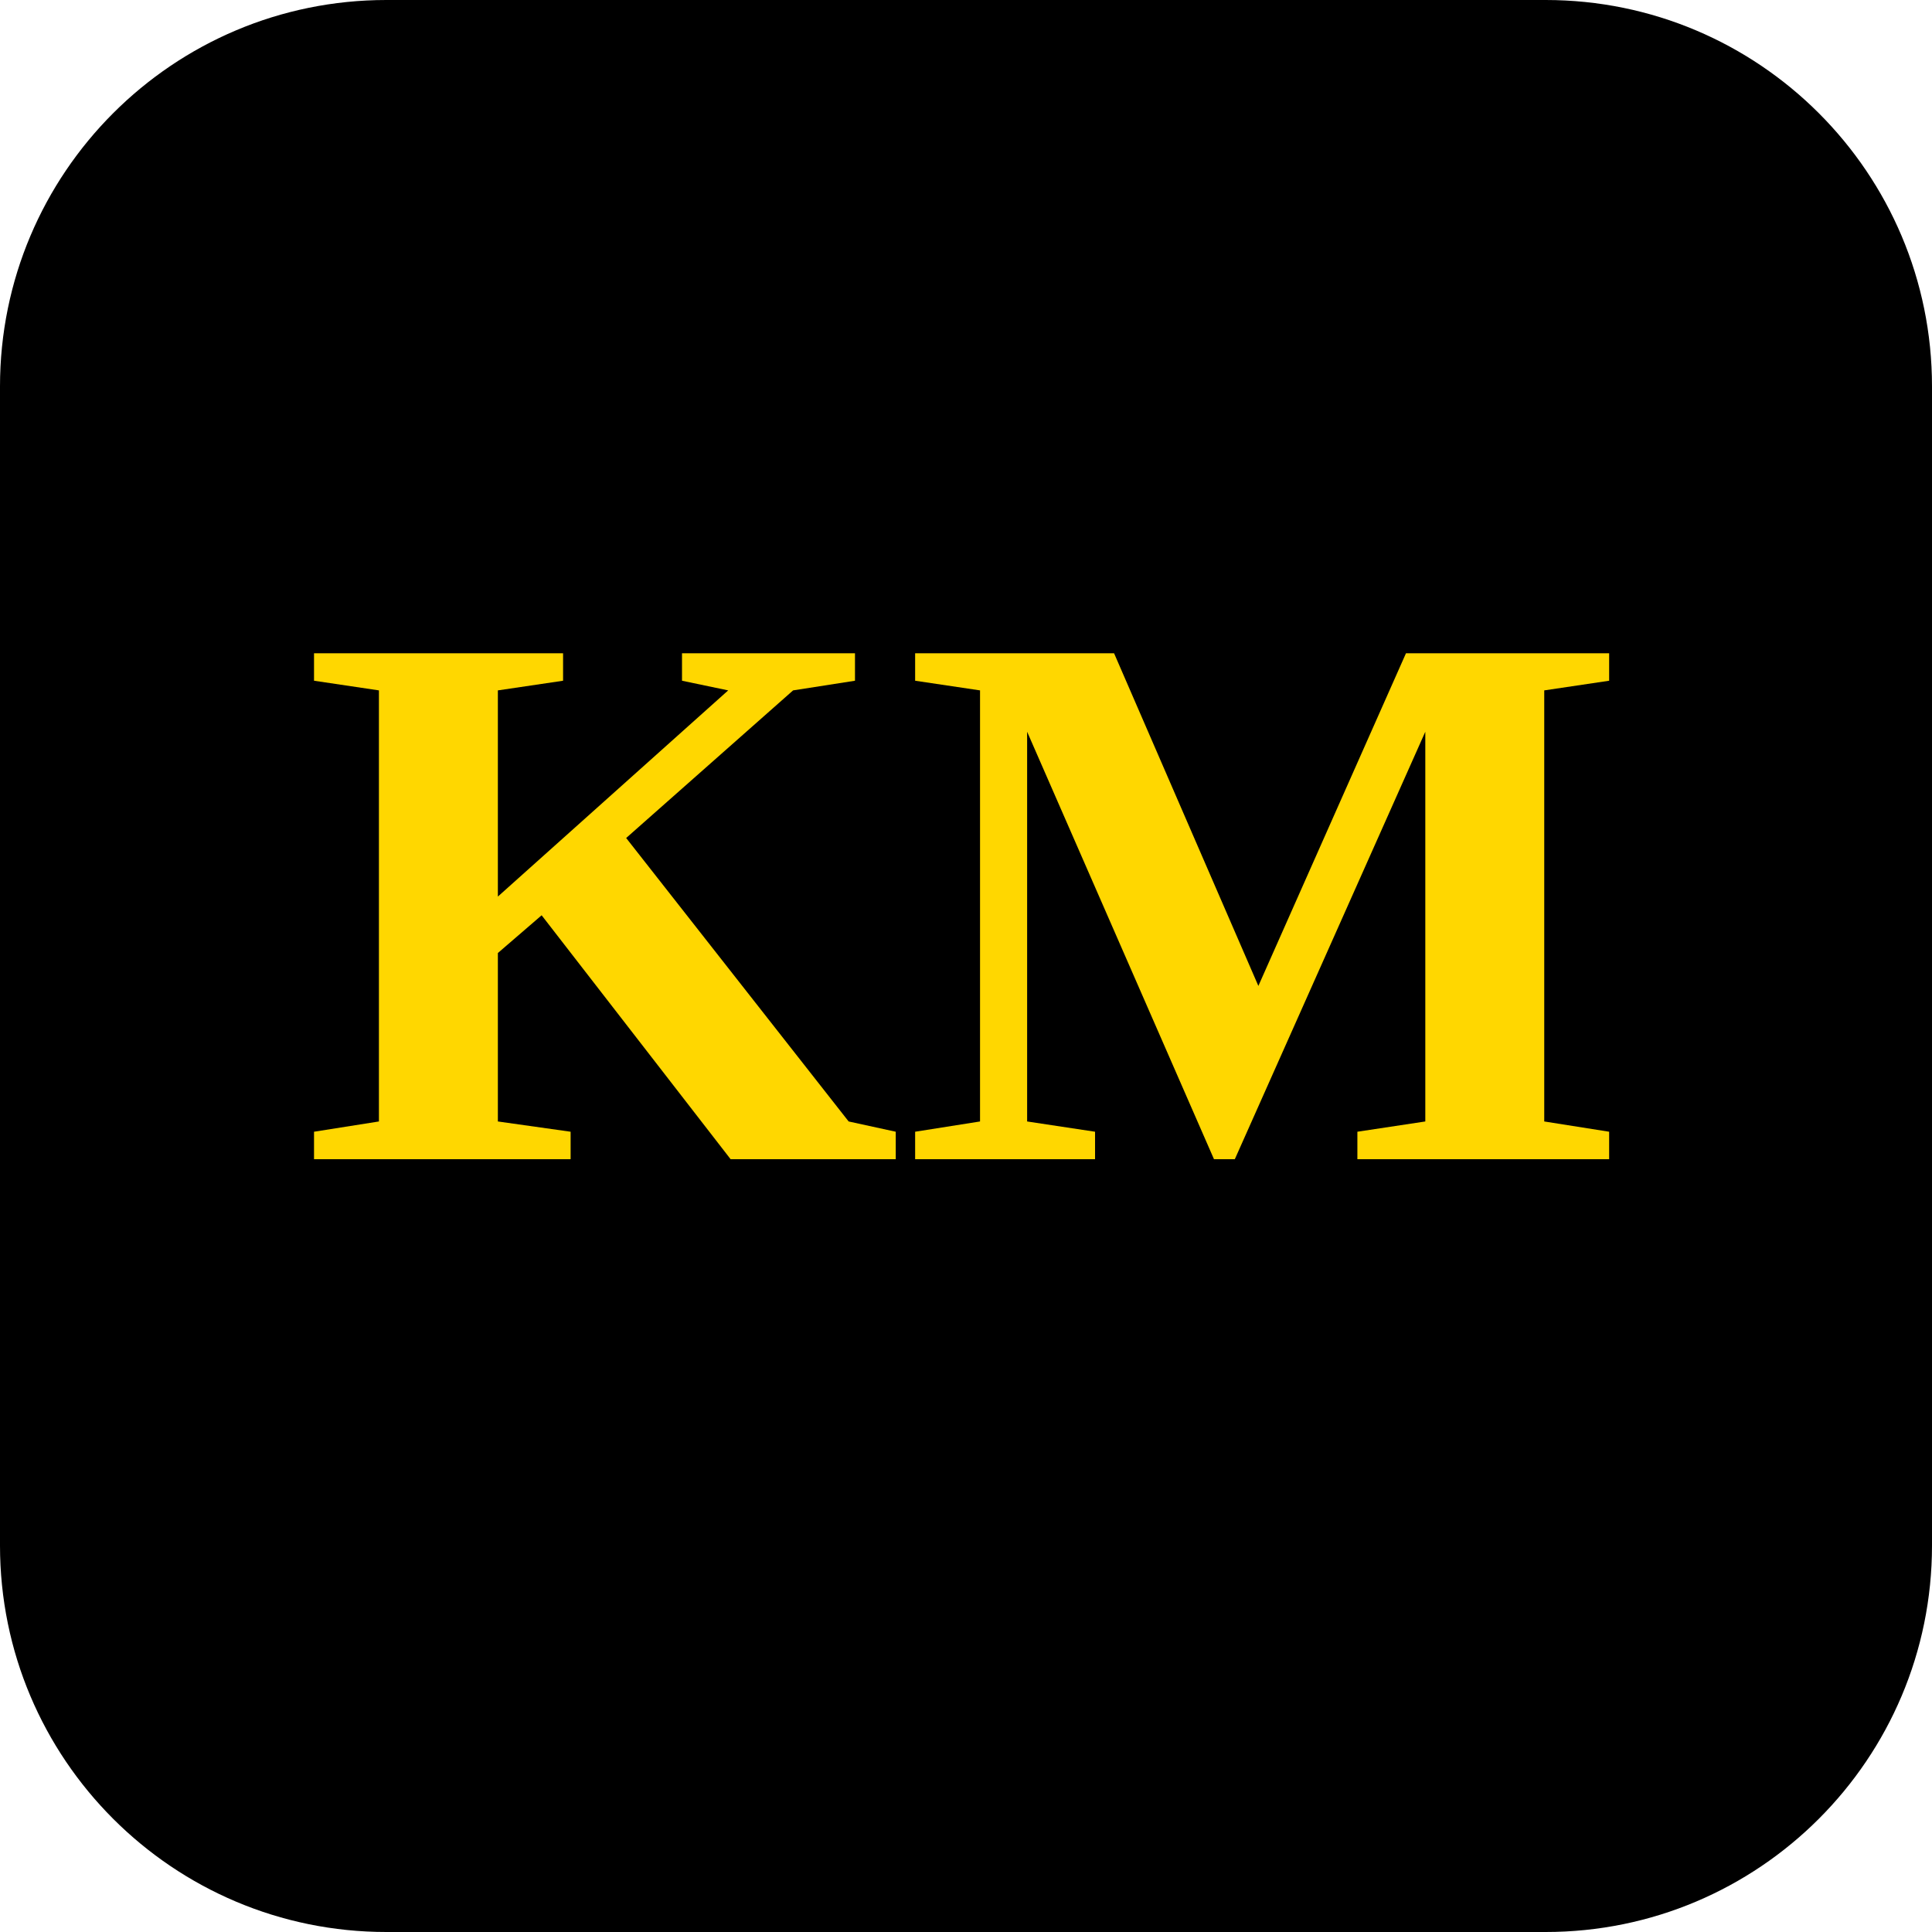
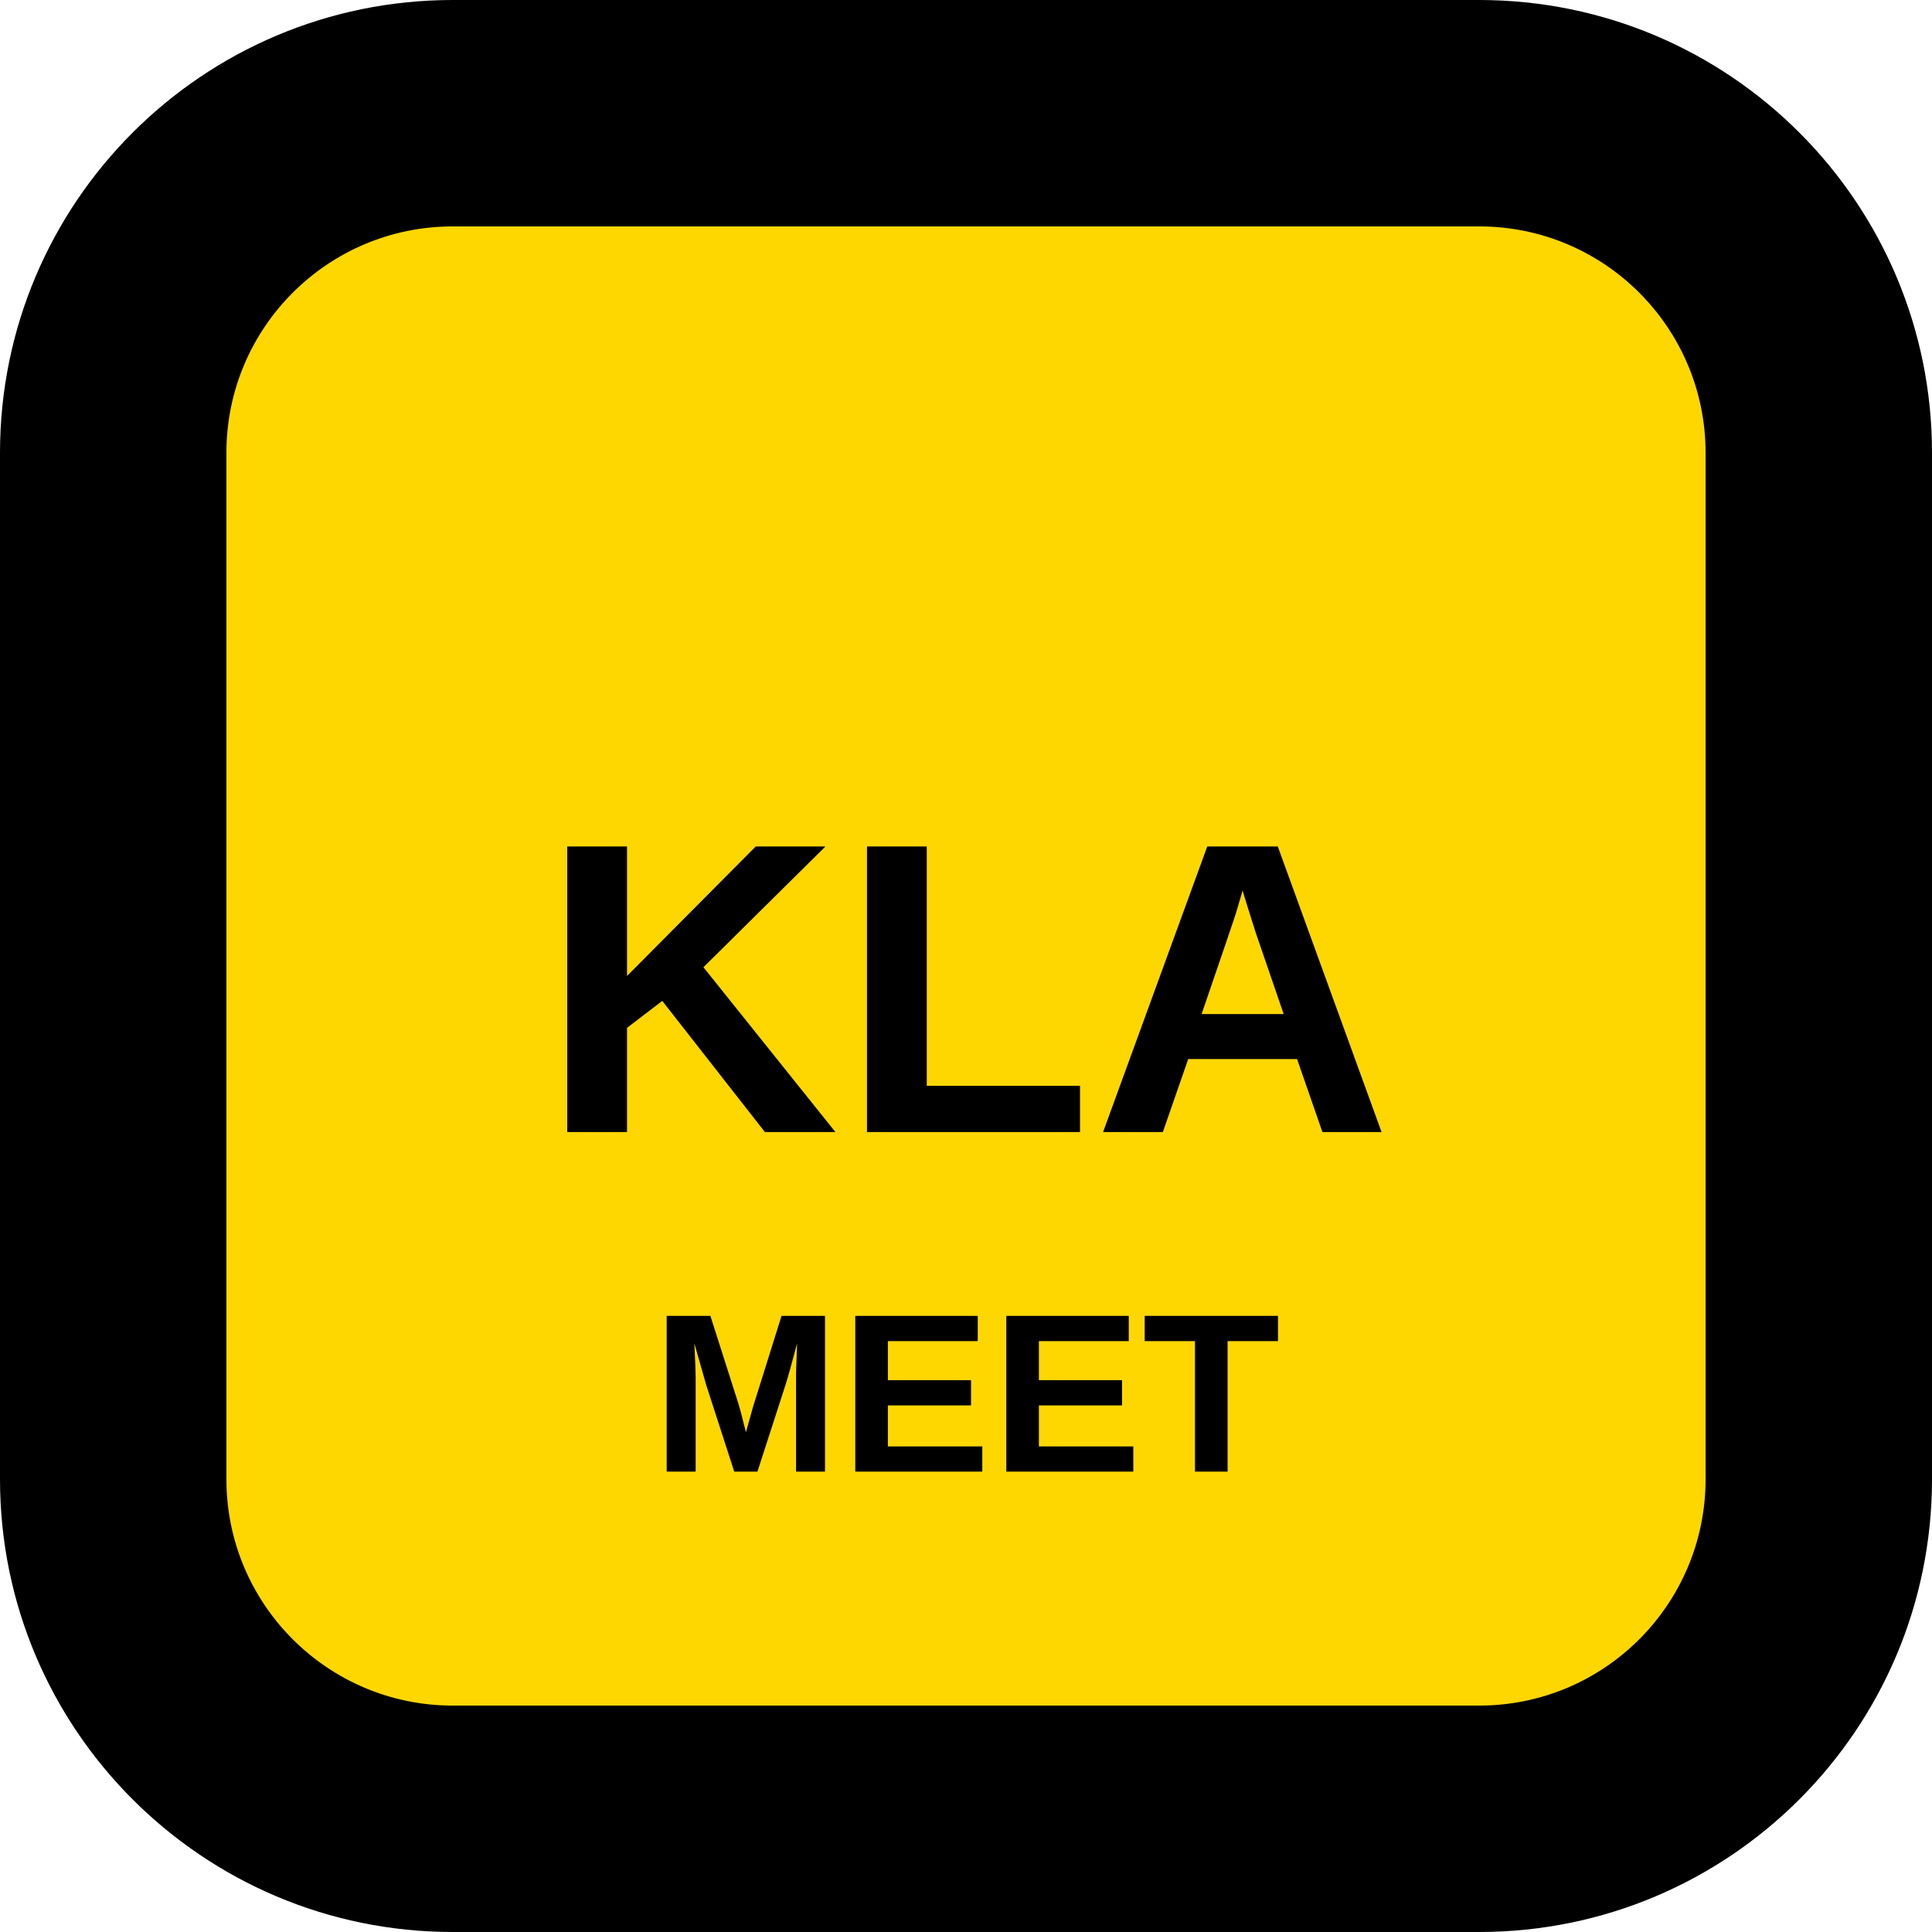
- <svg xmlns="http://www.w3.org/2000/svg" width="100" height="100" viewBox="0 0 100 100">
-   <rect width="100" height="100" rx="20" fill="black" />
-   <text x="50" y="60" font-size="40" text-anchor="middle" fill="#FFD700" font-weight="bold">KM</text>
+ <svg xmlns="http://www.w3.org/2000/svg" width="512" height="512" viewBox="0 0 512 512">
+   <rect width="512" height="512" rx="120" fill="#000000" />
+   <rect x="60" y="60" width="392" height="392" rx="60" fill="#FFD700" />
+   <text x="256" y="300" font-family="Arial" font-weight="900" font-size="110" text-anchor="middle" fill="#000">KLA</text>
+   <text x="256" y="390" font-family="Arial" font-weight="700" font-size="60" text-anchor="middle" fill="#000">MEET</text>
</svg>
